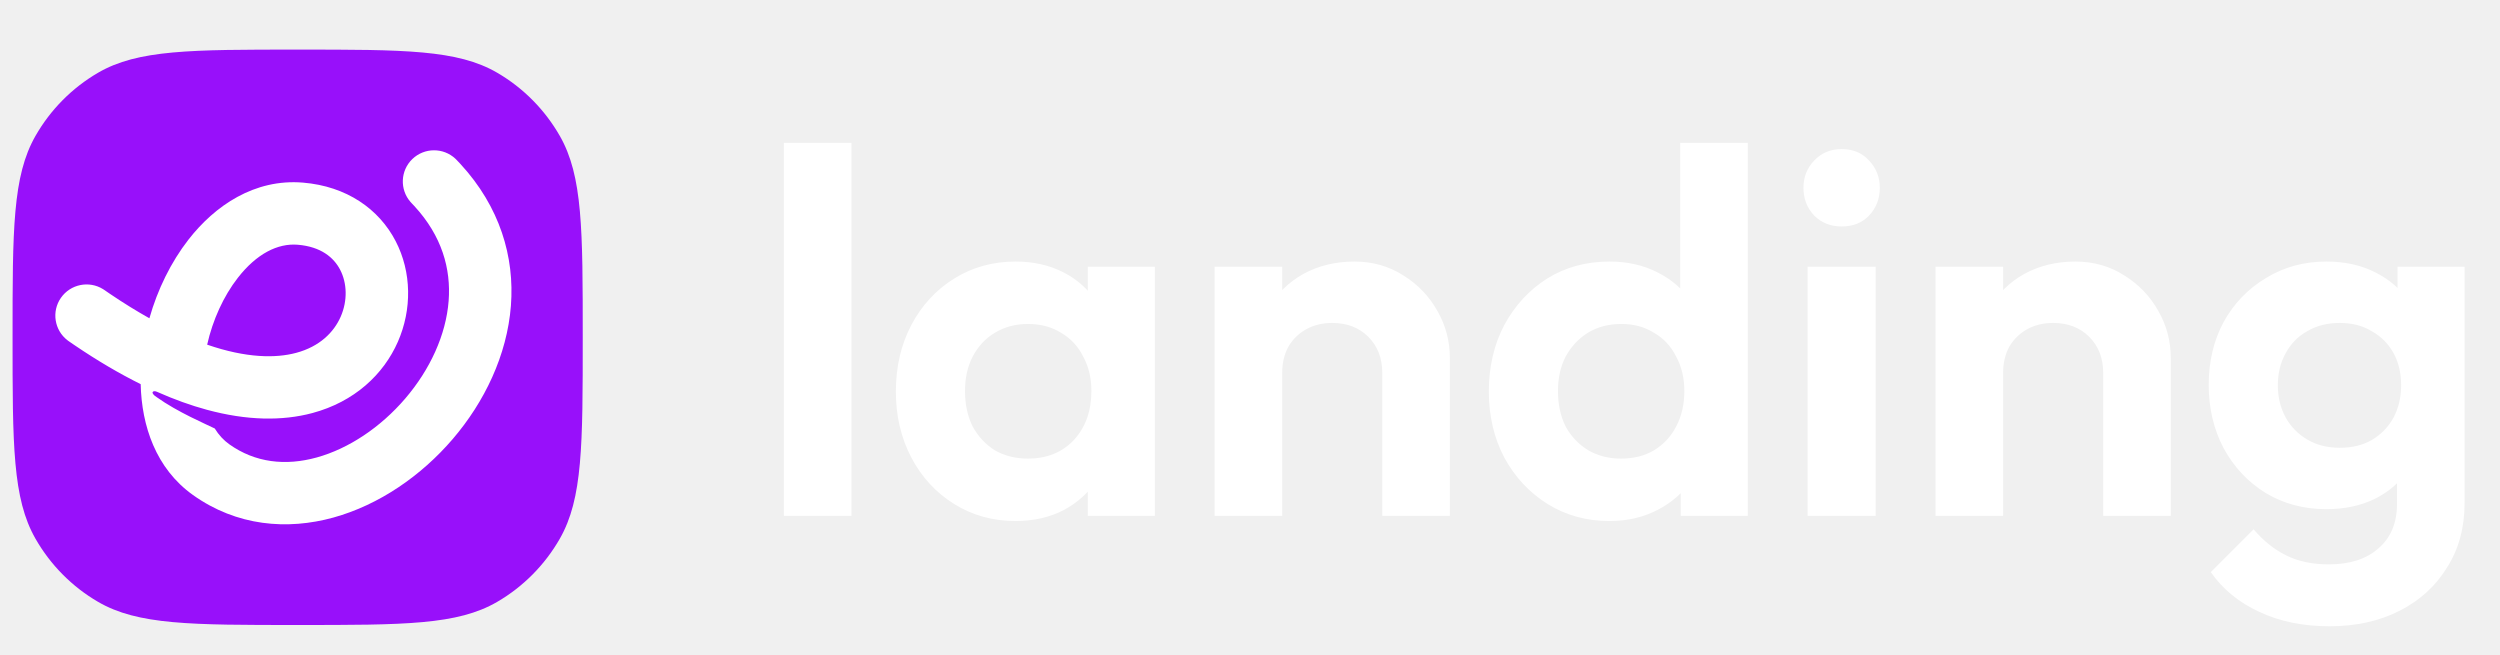
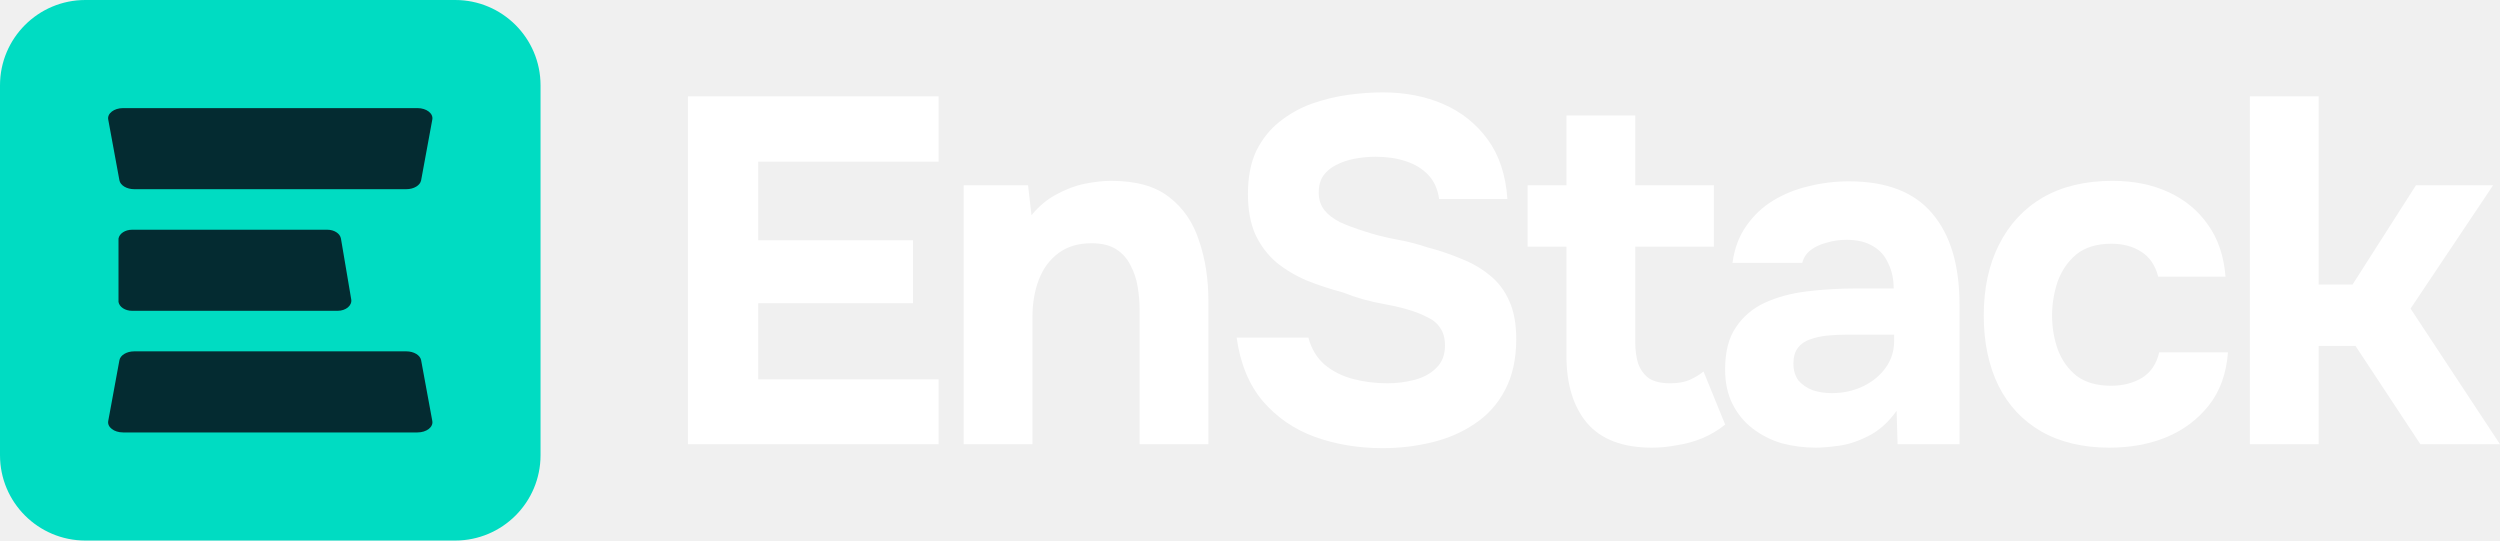
- <svg xmlns="http://www.w3.org/2000/svg" width="126" height="33" viewBox="0 0 126 33" fill="none">
-   <path d="M39.508 26V7.202H42.914V26H39.508ZM51.184 26.26C50.04 26.26 49.008 25.974 48.09 25.402C47.171 24.83 46.452 24.05 45.932 23.062C45.412 22.074 45.152 20.965 45.152 19.734C45.152 18.486 45.412 17.368 45.932 16.38C46.452 15.392 47.171 14.612 48.09 14.04C49.008 13.468 50.04 13.182 51.184 13.182C52.085 13.182 52.891 13.364 53.602 13.728C54.312 14.092 54.876 14.603 55.292 15.262C55.725 15.903 55.959 16.631 55.994 17.446V21.97C55.959 22.802 55.725 23.539 55.292 24.18C54.876 24.821 54.312 25.333 53.602 25.714C52.891 26.078 52.085 26.26 51.184 26.26ZM51.808 23.114C52.761 23.114 53.532 22.802 54.122 22.178C54.711 21.537 55.006 20.713 55.006 19.708C55.006 19.049 54.867 18.469 54.59 17.966C54.33 17.446 53.957 17.047 53.472 16.77C53.004 16.475 52.449 16.328 51.808 16.328C51.184 16.328 50.629 16.475 50.144 16.77C49.676 17.047 49.303 17.446 49.026 17.966C48.766 18.469 48.636 19.049 48.636 19.708C48.636 20.384 48.766 20.982 49.026 21.502C49.303 22.005 49.676 22.403 50.144 22.698C50.629 22.975 51.184 23.114 51.808 23.114ZM54.824 26V22.62L55.37 19.552L54.824 16.536V13.442H58.204V26H54.824ZM69.667 26V18.798C69.667 18.053 69.433 17.446 68.965 16.978C68.497 16.51 67.89 16.276 67.145 16.276C66.66 16.276 66.226 16.38 65.845 16.588C65.464 16.796 65.16 17.091 64.935 17.472C64.727 17.853 64.623 18.295 64.623 18.798L63.297 18.122C63.297 17.134 63.505 16.276 63.921 15.548C64.354 14.803 64.944 14.222 65.689 13.806C66.452 13.39 67.31 13.182 68.263 13.182C69.182 13.182 70.005 13.416 70.733 13.884C71.461 14.335 72.033 14.933 72.449 15.678C72.865 16.406 73.073 17.195 73.073 18.044V26H69.667ZM61.217 26V13.442H64.623V26H61.217ZM81.121 26.26C79.959 26.26 78.919 25.974 78.001 25.402C77.082 24.83 76.354 24.05 75.817 23.062C75.297 22.074 75.037 20.965 75.037 19.734C75.037 18.486 75.297 17.368 75.817 16.38C76.354 15.392 77.073 14.612 77.975 14.04C78.893 13.468 79.942 13.182 81.121 13.182C82.022 13.182 82.828 13.364 83.539 13.728C84.267 14.092 84.847 14.603 85.281 15.262C85.731 15.903 85.974 16.631 86.009 17.446V21.918C85.974 22.733 85.74 23.469 85.307 24.128C84.873 24.787 84.293 25.307 83.565 25.688C82.837 26.069 82.022 26.26 81.121 26.26ZM81.693 23.114C82.334 23.114 82.889 22.975 83.357 22.698C83.842 22.403 84.215 22.005 84.475 21.502C84.752 20.982 84.891 20.384 84.891 19.708C84.891 19.049 84.752 18.469 84.475 17.966C84.215 17.446 83.842 17.047 83.357 16.77C82.889 16.475 82.343 16.328 81.719 16.328C81.077 16.328 80.514 16.475 80.029 16.77C79.561 17.065 79.188 17.463 78.911 17.966C78.651 18.469 78.521 19.049 78.521 19.708C78.521 20.384 78.651 20.982 78.911 21.502C79.188 22.005 79.569 22.403 80.055 22.698C80.54 22.975 81.086 23.114 81.693 23.114ZM88.089 26H84.709V22.62L85.255 19.552L84.683 16.536V7.202H88.089V26ZM91.102 26V13.442H94.534V26H91.102ZM92.818 11.414C92.263 11.414 91.804 11.232 91.44 10.868C91.076 10.487 90.894 10.019 90.894 9.464C90.894 8.927 91.076 8.467 91.44 8.086C91.804 7.705 92.263 7.514 92.818 7.514C93.39 7.514 93.849 7.705 94.196 8.086C94.56 8.467 94.742 8.927 94.742 9.464C94.742 10.019 94.56 10.487 94.196 10.868C93.849 11.232 93.39 11.414 92.818 11.414ZM106.001 26V18.798C106.001 18.053 105.767 17.446 105.299 16.978C104.831 16.51 104.224 16.276 103.479 16.276C102.994 16.276 102.56 16.38 102.179 16.588C101.798 16.796 101.494 17.091 101.269 17.472C101.061 17.853 100.957 18.295 100.957 18.798L99.631 18.122C99.631 17.134 99.839 16.276 100.255 15.548C100.688 14.803 101.278 14.222 102.023 13.806C102.786 13.39 103.644 13.182 104.597 13.182C105.516 13.182 106.339 13.416 107.067 13.884C107.795 14.335 108.367 14.933 108.783 15.678C109.199 16.406 109.407 17.195 109.407 18.044V26H106.001ZM97.551 26V13.442H100.957V26H97.551ZM117.403 31.564C116.068 31.564 114.889 31.321 113.867 30.836C112.844 30.368 112.029 29.701 111.423 28.834L113.581 26.676C114.066 27.248 114.603 27.681 115.193 27.976C115.799 28.288 116.527 28.444 117.377 28.444C118.434 28.444 119.266 28.175 119.873 27.638C120.497 27.101 120.809 26.355 120.809 25.402V22.256L121.381 19.5L120.835 16.744V13.442H124.215V25.35C124.215 26.598 123.92 27.681 123.331 28.6C122.759 29.536 121.961 30.264 120.939 30.784C119.916 31.304 118.737 31.564 117.403 31.564ZM117.247 25.662C116.12 25.662 115.106 25.393 114.205 24.856C113.303 24.301 112.593 23.547 112.073 22.594C111.57 21.641 111.319 20.575 111.319 19.396C111.319 18.217 111.57 17.16 112.073 16.224C112.593 15.288 113.303 14.551 114.205 14.014C115.106 13.459 116.12 13.182 117.247 13.182C118.183 13.182 119.006 13.364 119.717 13.728C120.445 14.092 121.017 14.595 121.433 15.236C121.849 15.86 122.074 16.597 122.109 17.446V21.398C122.074 22.23 121.84 22.975 121.407 23.634C120.991 24.275 120.419 24.778 119.691 25.142C118.98 25.489 118.165 25.662 117.247 25.662ZM117.923 22.568C118.547 22.568 119.084 22.438 119.535 22.178C120.003 21.901 120.367 21.528 120.627 21.06C120.887 20.575 121.017 20.029 121.017 19.422C121.017 18.798 120.887 18.252 120.627 17.784C120.367 17.316 120.003 16.952 119.535 16.692C119.084 16.415 118.547 16.276 117.923 16.276C117.299 16.276 116.753 16.415 116.285 16.692C115.817 16.952 115.453 17.325 115.193 17.81C114.933 18.278 114.803 18.815 114.803 19.422C114.803 20.011 114.933 20.549 115.193 21.034C115.453 21.502 115.817 21.875 116.285 22.152C116.753 22.429 117.299 22.568 117.923 22.568Z" fill="white" />
-   <path d="M0.633 17C0.633 11.579 0.633 8.869 1.788 6.85C2.544 5.527 3.633 4.429 4.943 3.666C6.944 2.5 9.63 2.5 15.001 2.5C20.373 2.5 23.059 2.5 25.059 3.666C26.37 4.429 27.458 5.527 28.215 6.85C29.37 8.869 29.37 11.579 29.37 17C29.37 22.421 29.37 25.131 28.215 27.15C27.458 28.473 26.37 29.571 25.059 30.334C23.059 31.5 20.373 31.5 15.001 31.5C9.63 31.5 6.944 31.5 4.943 30.334C3.633 29.571 2.544 28.473 1.788 27.15C0.633 25.131 0.633 22.421 0.633 17Z" fill="#9810FA" />
-   <path fill-rule="evenodd" clip-rule="evenodd" d="M20.781 8.017C21.387 7.433 22.341 7.43 22.95 7.997L23.007 8.054L23.204 8.262C25.197 10.426 25.94 12.947 25.75 15.41C25.556 17.907 24.414 20.262 22.821 22.123C21.229 23.983 19.103 25.448 16.805 26.084C14.479 26.727 11.934 26.522 9.725 24.948C7.852 23.613 7.138 21.456 7.09 19.361C6.039 18.84 4.932 18.194 3.772 17.407L3.465 17.197L3.4 17.149C2.741 16.642 2.59 15.701 3.07 15.011C3.551 14.321 4.486 14.133 5.193 14.572L5.261 14.617L5.541 14.809C6.236 15.28 6.9 15.688 7.53 16.041C7.937 14.6 8.612 13.216 9.5 12.075C10.831 10.367 12.826 9 15.271 9.204C17.473 9.388 19.1 10.534 19.94 12.152C20.753 13.718 20.765 15.602 20.054 17.223C19.33 18.875 17.859 20.251 15.743 20.818C14.22 21.226 12.436 21.198 10.424 20.652V20.652C9.622 20.435 8.783 20.134 7.905 19.744C7.708 19.656 7.537 19.79 7.905 20.022C8.941 20.765 10.401 21.387 10.824 21.596C11.023 21.922 11.271 22.189 11.555 22.391C12.861 23.321 14.388 23.492 15.965 23.056C17.57 22.611 19.179 21.541 20.427 20.083C21.674 18.626 22.479 16.88 22.611 15.168C22.736 13.552 22.274 11.892 20.882 10.384L20.744 10.238L20.689 10.178C20.142 9.553 20.176 8.601 20.781 8.017ZM15.009 12.335C13.999 12.251 12.933 12.787 11.986 14.003C11.264 14.929 10.719 16.133 10.441 17.371C12.423 18.055 13.9 18.059 14.926 17.784C16.114 17.466 16.827 16.745 17.17 15.963C17.527 15.149 17.49 14.263 17.144 13.597C16.825 12.982 16.182 12.433 15.009 12.335Z" fill="white" />
+ <svg xmlns="http://www.w3.org/2000/svg" width="407" height="88" viewBox="0 0 407 88" fill="none">
+   <path d="M0 13.895C0 6.221 6.221 0 13.895 0H74.105C81.779 0 88 6.221 88 13.895V74.105C88 81.779 81.779 88 74.105 88H13.895C6.221 88 0 81.779 0 74.105V13.895Z" fill="#00DCC2" />
+   <path d="M66.148 30.8C67.374 30.8 68.407 30.18 68.559 29.355L70.381 19.455C70.562 18.47 69.432 17.6 67.97 17.6H20.03C18.569 17.6 17.438 18.47 17.619 19.455L19.441 29.355C19.593 30.18 20.627 30.8 21.852 30.8H66.148Z" fill="#042B31" />
+   <path d="M53.291 37.4C54.417 37.4 55.367 38.02 55.507 38.845L57.181 48.746C57.347 49.73 56.309 50.6 54.966 50.6H21.508C20.382 50.6 19.432 49.981 19.292 49.155V38.845C19.432 38.019 20.381 37.4 21.507 37.4H53.291Z" fill="#042B31" />
+   <path d="M66.148 57.2C67.374 57.2 68.407 57.82 68.559 58.645L70.381 68.545C70.562 69.53 69.432 70.4 67.97 70.4H20.03C18.569 70.4 17.438 69.53 17.619 68.545L19.441 58.645C19.593 57.82 20.627 57.2 21.852 57.2H66.148Z" fill="#042B31" />
+   <path d="M112 72.32V15.68H152.8V26.32H123.44V39.12H148.64V49.36H123.44V61.76H152.8V72.32H112Z" fill="white" />
+   <path d="M156.888 72.32V30.16H167.368L167.927 35.04C169.101 33.6 170.434 32.48 171.928 31.68C173.474 30.827 175.021 30.24 176.568 29.92C178.168 29.6 179.607 29.44 180.887 29.44C184.941 29.44 188.087 30.32 190.327 32.08C192.621 33.84 194.248 36.213 195.208 39.2C196.221 42.133 196.728 45.413 196.728 49.04V72.32H185.528V50.48C185.528 49.2 185.421 47.92 185.207 46.64C184.994 45.36 184.594 44.187 184.007 43.12C183.474 42.053 182.701 41.2 181.688 40.56C180.674 39.92 179.341 39.6 177.688 39.6C175.554 39.6 173.767 40.133 172.327 41.2C170.887 42.267 169.821 43.707 169.127 45.52C168.434 47.333 168.088 49.333 168.088 51.52V72.32H156.888Z" fill="white" />
+   <path d="M225.085 72.96C221.138 72.96 217.458 72.347 214.045 71.12C210.685 69.893 207.858 67.947 205.565 65.28C203.325 62.613 201.912 59.173 201.325 54.96H213.005C213.485 56.773 214.365 58.24 215.645 59.36C216.925 60.427 218.445 61.2 220.205 61.68C222.018 62.16 223.912 62.4 225.885 62.4C227.378 62.4 228.845 62.213 230.285 61.84C231.725 61.467 232.898 60.827 233.805 59.92C234.765 59.013 235.245 57.787 235.245 56.24C235.245 55.067 234.978 54.107 234.445 53.36C233.965 52.613 233.245 52.027 232.285 51.6C231.378 51.12 230.258 50.693 228.925 50.32C227.805 50 226.632 49.733 225.405 49.52C224.232 49.307 223.058 49.04 221.885 48.72C220.765 48.4 219.672 48.027 218.605 47.6C216.578 47.067 214.632 46.427 212.765 45.68C210.898 44.88 209.245 43.893 207.805 42.72C206.365 41.493 205.218 39.973 204.365 38.16C203.565 36.347 203.165 34.16 203.165 31.6C203.165 28.827 203.618 26.48 204.525 24.56C205.485 22.64 206.738 21.067 208.285 19.84C209.885 18.56 211.645 17.573 213.565 16.88C215.538 16.187 217.512 15.707 219.485 15.44C221.458 15.173 223.325 15.04 225.085 15.04C228.765 15.04 232.072 15.68 235.005 16.96C237.938 18.24 240.338 20.16 242.205 22.72C244.072 25.28 245.138 28.507 245.405 32.4H234.285C234.072 30.8 233.485 29.493 232.525 28.48C231.565 27.467 230.338 26.72 228.845 26.24C227.405 25.76 225.778 25.52 223.965 25.52C222.792 25.52 221.645 25.627 220.525 25.84C219.405 26.053 218.392 26.4 217.485 26.88C216.632 27.307 215.938 27.893 215.405 28.64C214.925 29.387 214.685 30.293 214.685 31.36C214.685 32.427 214.978 33.36 215.565 34.16C216.152 34.907 217.005 35.573 218.125 36.16C219.298 36.693 220.658 37.2 222.205 37.68C223.805 38.213 225.485 38.64 227.245 38.96C229.005 39.28 230.685 39.707 232.285 40.24C234.312 40.773 236.205 41.413 237.965 42.16C239.725 42.853 241.272 43.76 242.605 44.88C243.938 45.947 244.978 47.333 245.725 49.04C246.472 50.693 246.845 52.747 246.845 55.2C246.845 58.453 246.232 61.227 245.005 63.52C243.832 65.76 242.205 67.573 240.125 68.96C238.098 70.347 235.778 71.36 233.165 72C230.552 72.64 227.858 72.96 225.085 72.96Z" fill="white" />
+   <path d="M268.938 72.88C264.191 72.88 260.671 71.547 258.377 68.88C256.137 66.213 255.017 62.56 255.017 57.92V40.16H248.697V30.16H255.017V18.8H266.217V30.16H279.018V40.16H266.217V55.6C266.217 56.987 266.377 58.187 266.697 59.2C267.071 60.213 267.657 61.013 268.457 61.6C269.311 62.133 270.457 62.4 271.897 62.4C273.177 62.4 274.244 62.213 275.097 61.84C276.004 61.413 276.751 60.96 277.337 60.48L280.857 69.12C279.737 70.027 278.484 70.773 277.097 71.36C275.764 71.893 274.404 72.267 273.018 72.48C271.631 72.747 270.271 72.88 268.938 72.88Z" fill="white" />
+   <path d="M295.647 72.88C293.727 72.88 291.861 72.64 290.048 72.16C288.288 71.627 286.714 70.827 285.327 69.76C283.941 68.693 282.848 67.36 282.048 65.76C281.248 64.16 280.848 62.293 280.848 60.16C280.848 57.28 281.434 54.987 282.607 53.28C283.781 51.52 285.354 50.187 287.327 49.28C289.301 48.373 291.568 47.76 294.128 47.44C296.741 47.12 299.434 46.96 302.208 46.96H308.288C308.288 45.413 307.994 44.053 307.408 42.88C306.874 41.653 306.048 40.72 304.928 40.08C303.808 39.387 302.367 39.04 300.607 39.04C299.487 39.04 298.394 39.2 297.327 39.52C296.314 39.787 295.461 40.187 294.768 40.72C294.074 41.253 293.621 41.947 293.408 42.8H282.048C282.368 40.453 283.114 38.453 284.287 36.8C285.461 35.093 286.928 33.707 288.688 32.64C290.448 31.573 292.367 30.8 294.447 30.32C296.581 29.787 298.767 29.52 301.007 29.52C307.141 29.52 311.674 31.28 314.607 34.8C317.541 38.267 319.007 43.2 319.007 49.6V72.32H308.927L308.768 66.88C307.434 68.747 305.914 70.107 304.208 70.96C302.554 71.813 300.954 72.347 299.408 72.56C297.861 72.773 296.607 72.88 295.647 72.88ZM298.208 64C300.074 64 301.781 63.627 303.327 62.88C304.874 62.133 306.101 61.12 307.007 59.84C307.914 58.56 308.367 57.12 308.367 55.52V54.48H300.688C299.567 54.48 298.474 54.533 297.408 54.64C296.394 54.747 295.461 54.96 294.607 55.28C293.807 55.547 293.168 56 292.688 56.64C292.208 57.28 291.967 58.133 291.967 59.2C291.967 60.267 292.234 61.173 292.768 61.92C293.354 62.613 294.127 63.147 295.087 63.52C296.047 63.84 297.088 64 298.208 64Z" fill="white" />
+   <path d="M343.436 72.88C339.116 72.88 335.41 72 332.316 70.24C329.276 68.48 326.956 66 325.356 62.8C323.756 59.547 322.956 55.733 322.956 51.36C322.956 46.933 323.783 43.093 325.436 39.84C327.09 36.533 329.463 33.973 332.556 32.16C335.703 30.347 339.49 29.44 343.916 29.44C347.33 29.44 350.37 30.053 353.036 31.28C355.703 32.507 357.836 34.267 359.436 36.56C361.09 38.853 362.05 41.68 362.316 45.04H351.356C350.876 43.173 349.943 41.813 348.556 40.96C347.223 40.107 345.623 39.68 343.756 39.68C341.356 39.68 339.436 40.267 337.996 41.44C336.61 42.613 335.596 44.107 334.956 45.92C334.37 47.733 334.076 49.547 334.076 51.36C334.076 53.333 334.396 55.2 335.036 56.96C335.676 58.667 336.69 60.08 338.076 61.2C339.516 62.267 341.383 62.8 343.676 62.8C345.596 62.8 347.276 62.373 348.716 61.52C350.156 60.613 351.09 59.227 351.516 57.36H362.716C362.45 60.827 361.41 63.707 359.596 66C357.783 68.293 355.463 70.027 352.636 71.2C349.863 72.32 346.796 72.88 343.436 72.88Z" fill="white" />
+   <path d="M366.278 72.32V15.68H377.478V46.32H382.998L393.318 30.16H405.878L392.438 50.24L406.998 72.32H394.038L383.478 56.32H377.478V72.32H366.278Z" fill="white" />
</svg>
